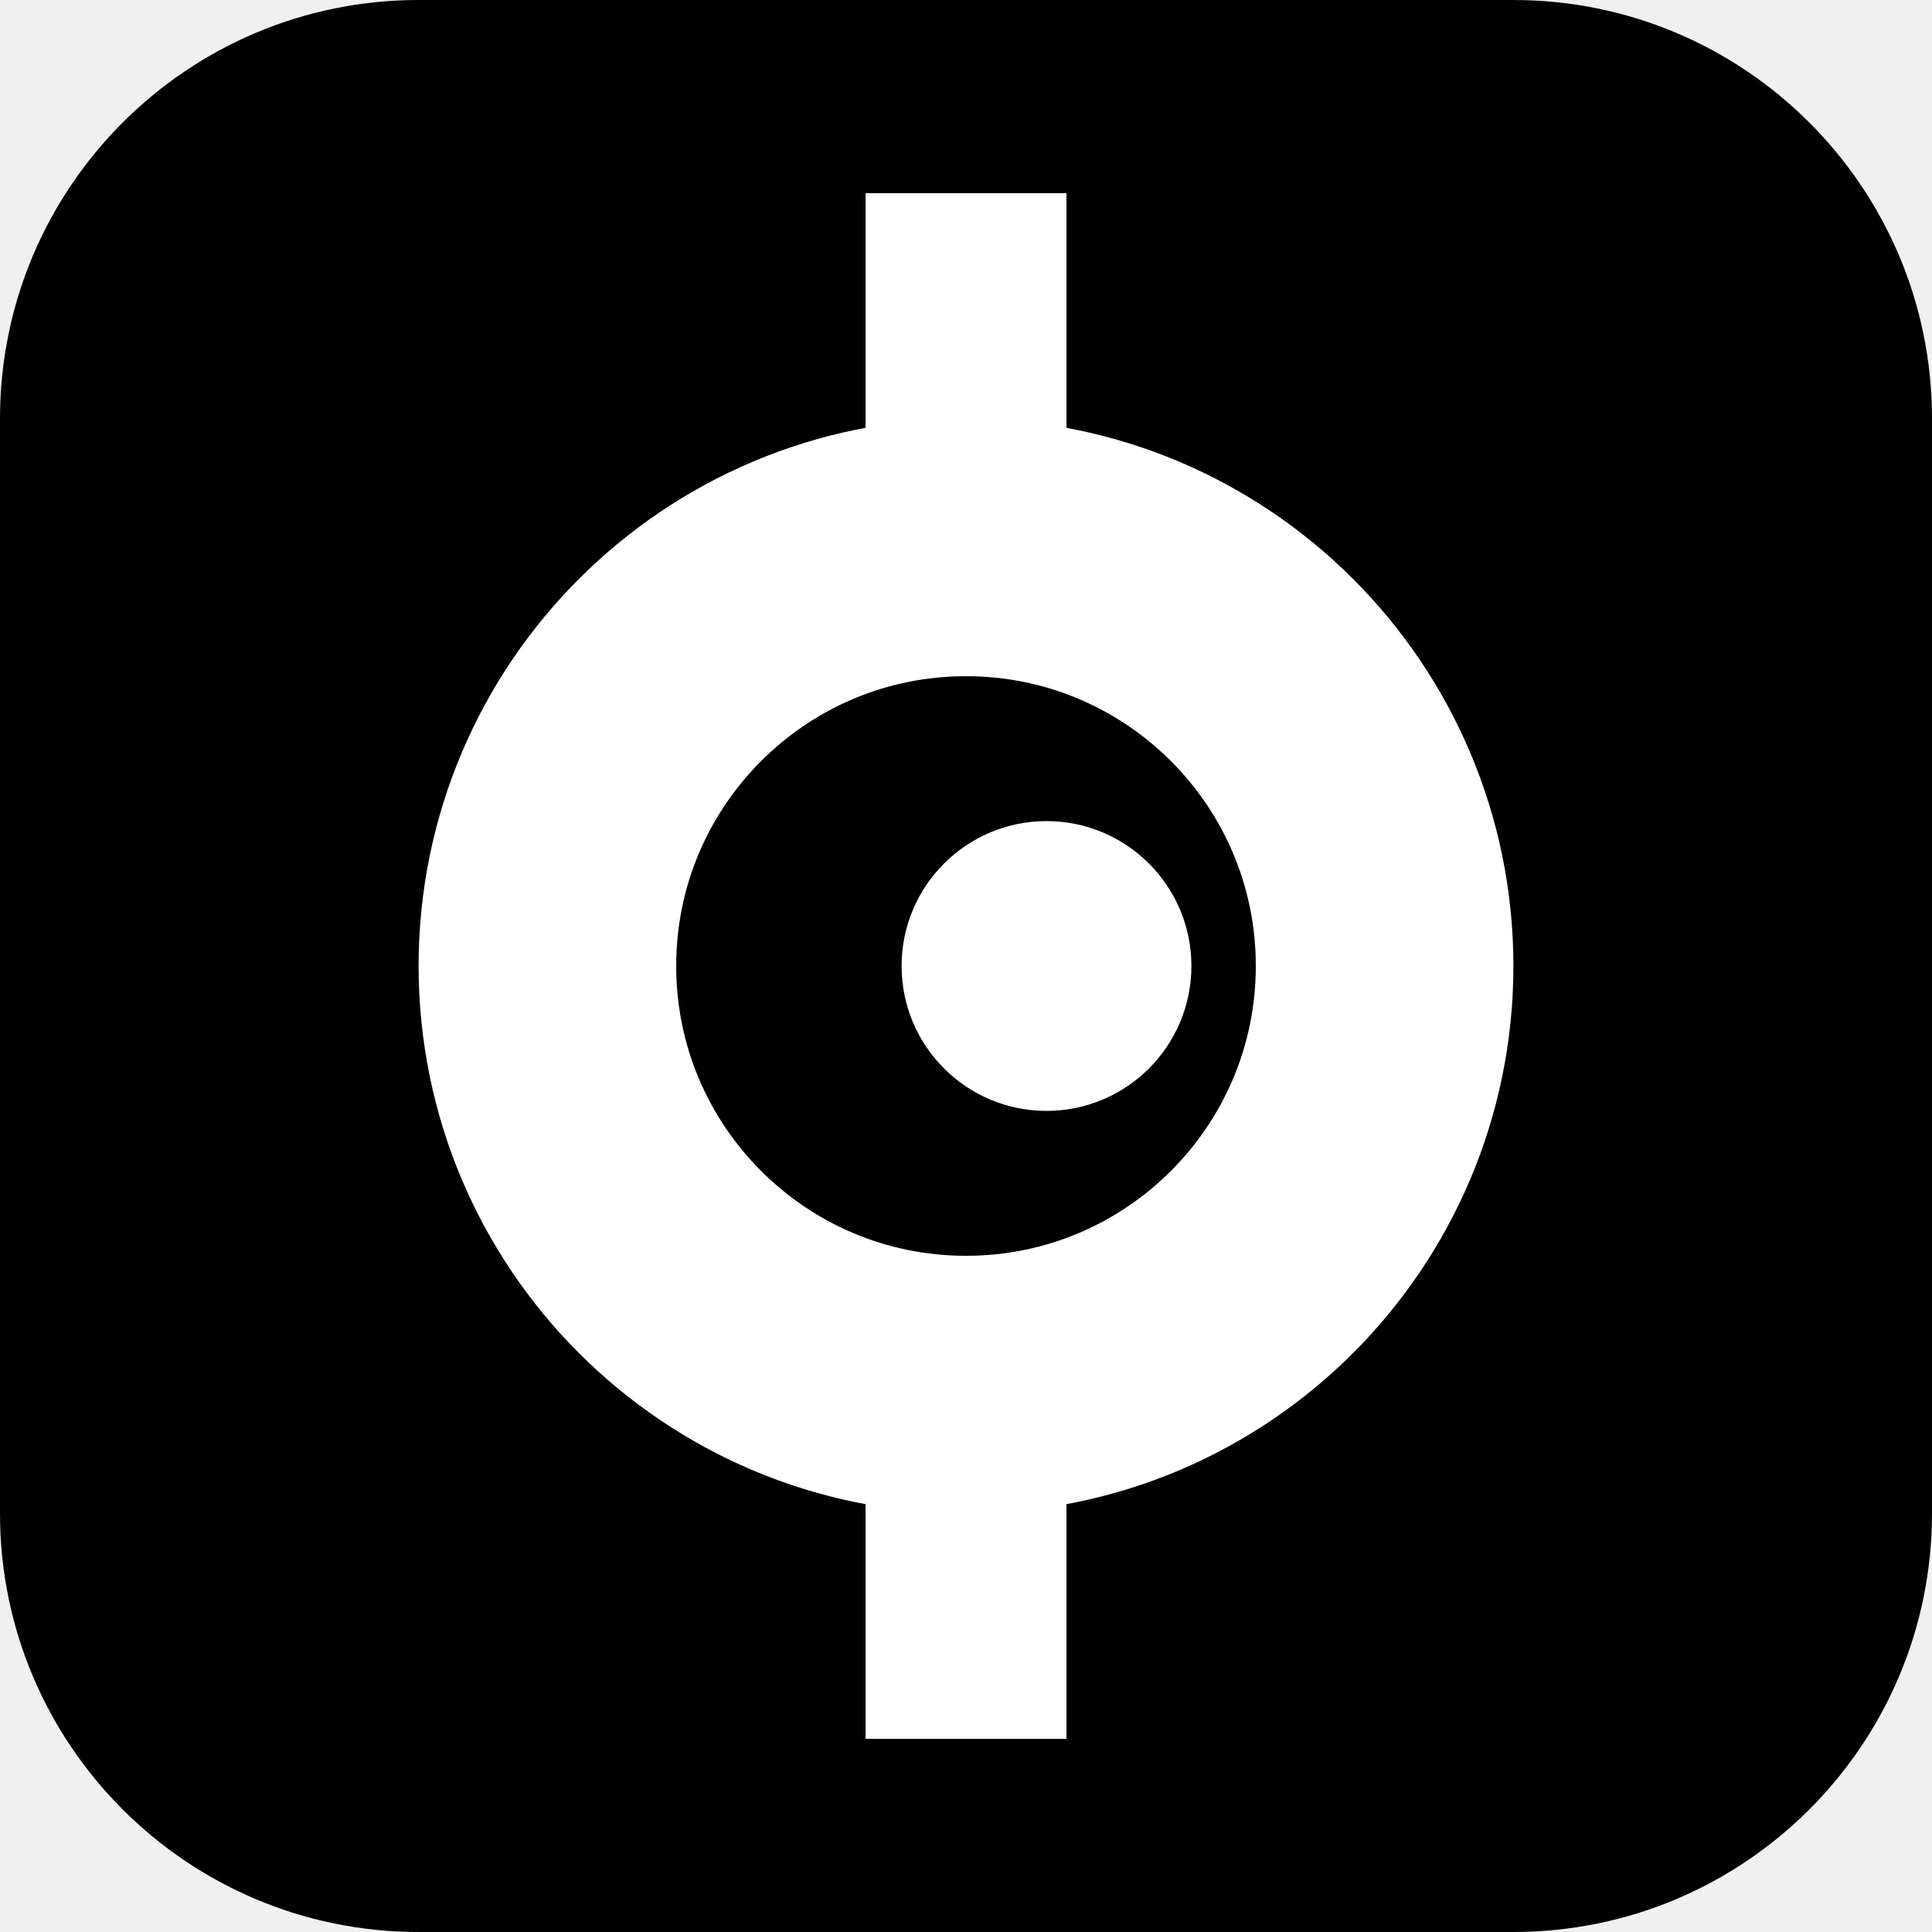
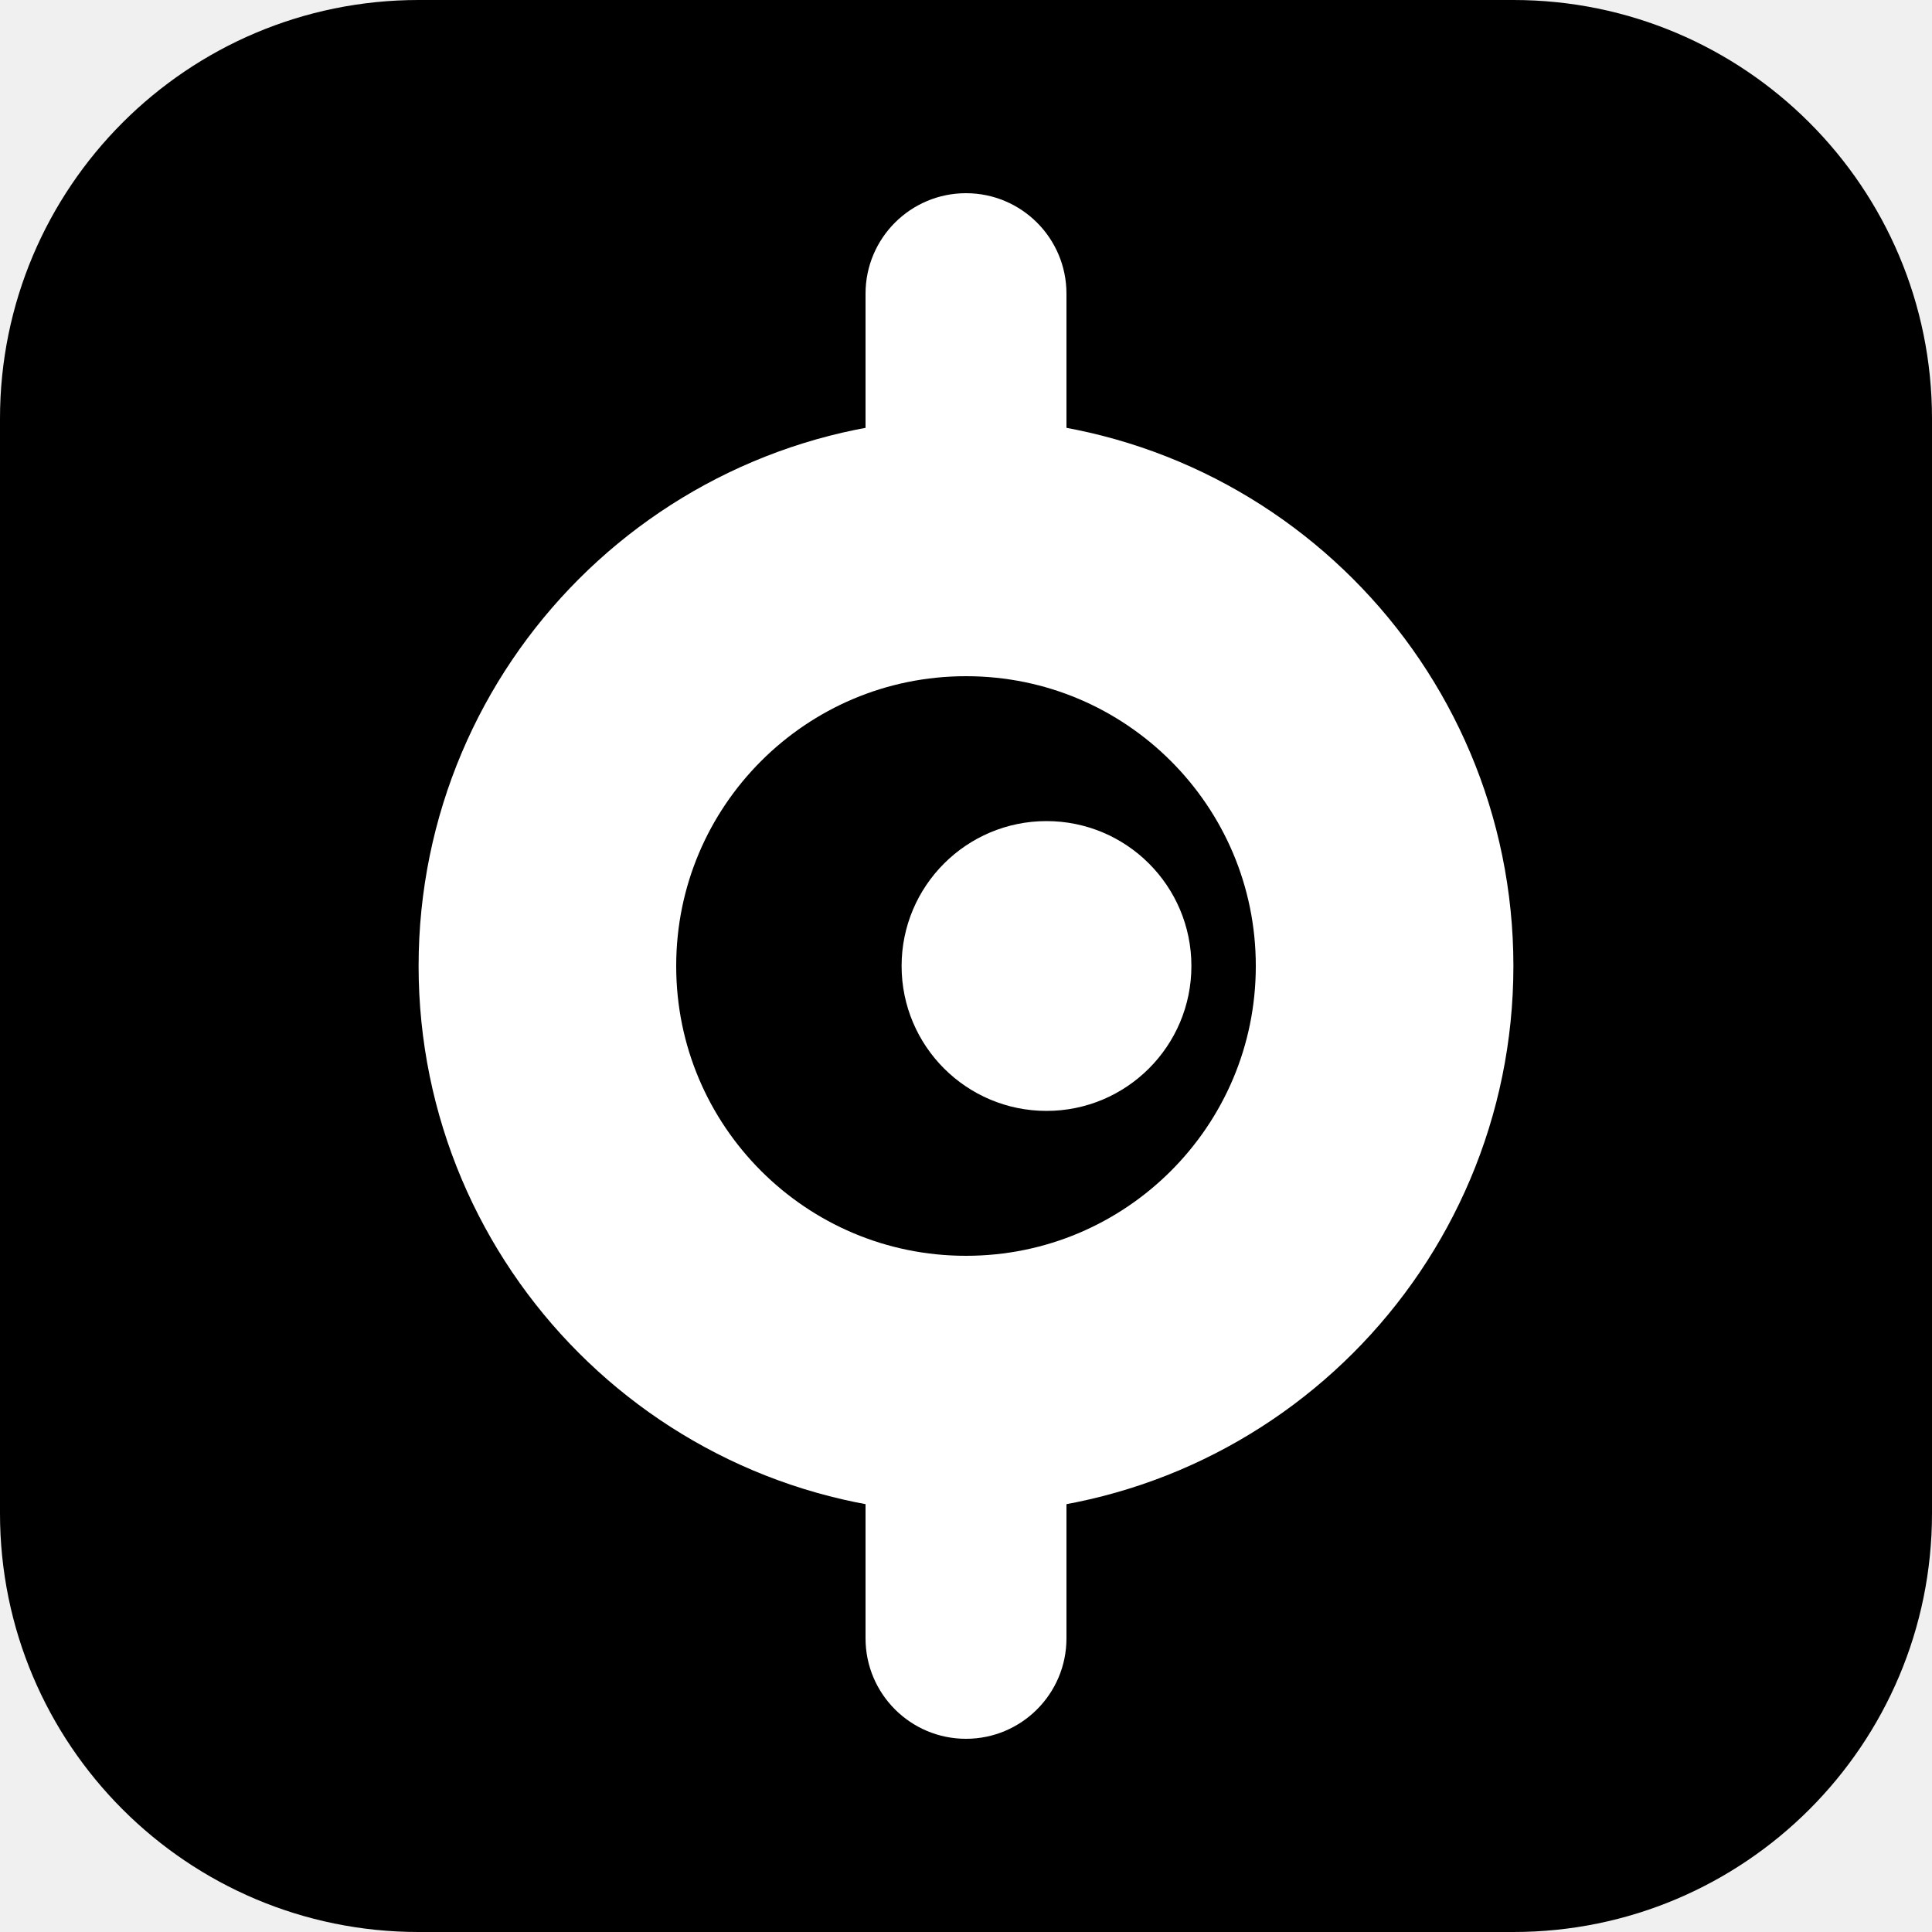
<svg xmlns="http://www.w3.org/2000/svg" viewBox="0 0 120 120" role="img" aria-label="Tempo">
  <rect width="120" height="120" rx="26" fill="#000" />
  <circle cx="60" cy="60" r="26.0" fill="none" stroke="#fff" stroke-width="16" />
-   <rect x="53.76" y="12" width="12.48" height="22.0" fill="#fff" />
-   <rect x="53.76" y="86.0" width="12.48" height="22.0" fill="#fff" />
+   <rect x="53.76" y="12" width="12.48" height="22.0" rx="6.24" fill="#fff" />
+   <rect x="53.76" y="86.0" width="12.48" height="22.0" rx="6.24" fill="#fff" />
  <circle cx="65" cy="60" r="9" fill="#fff" />
</svg>
